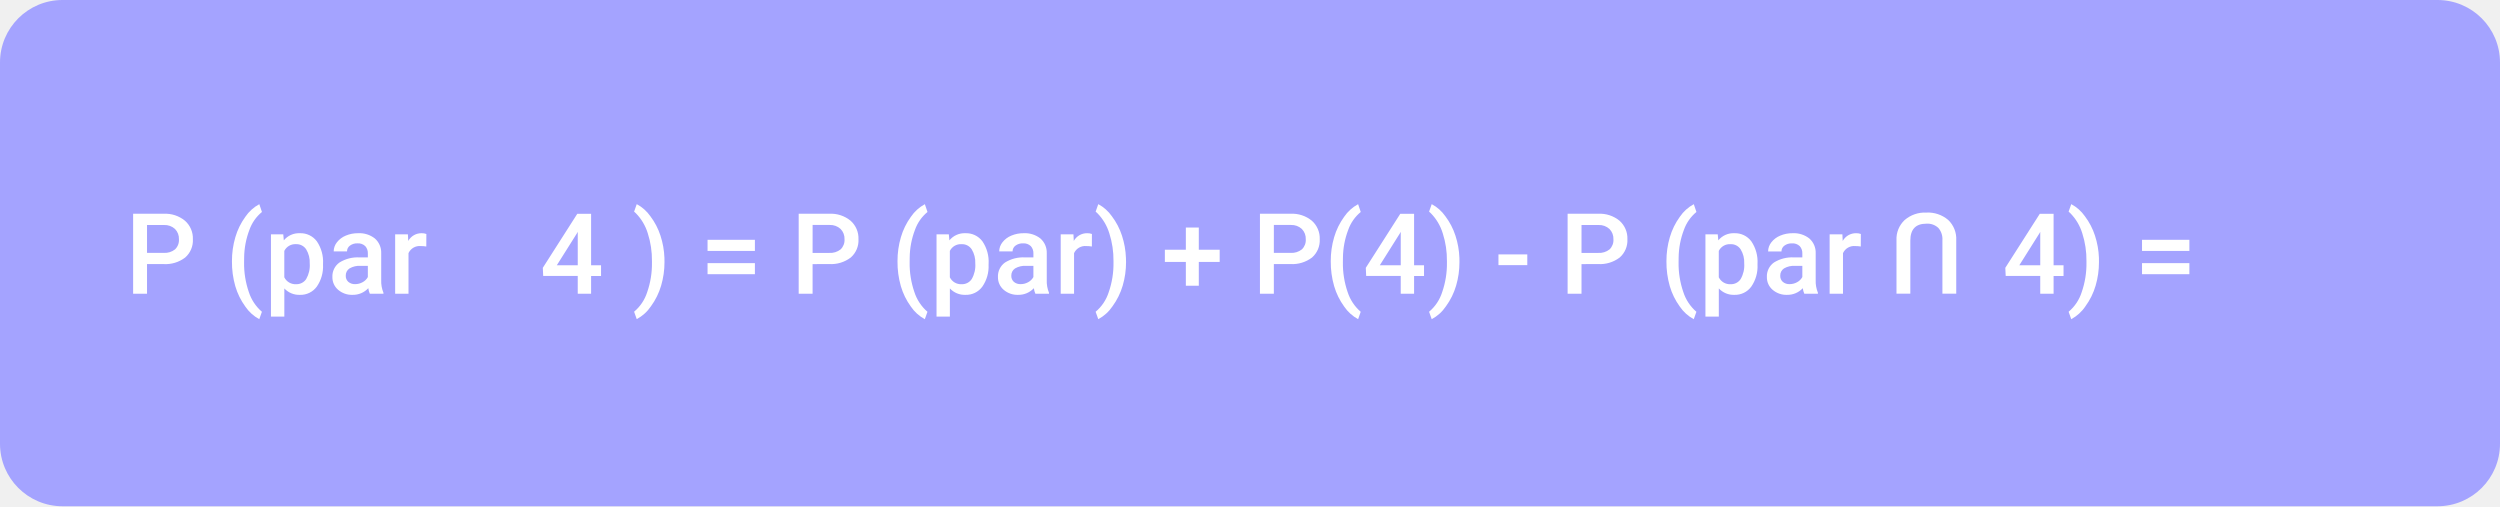
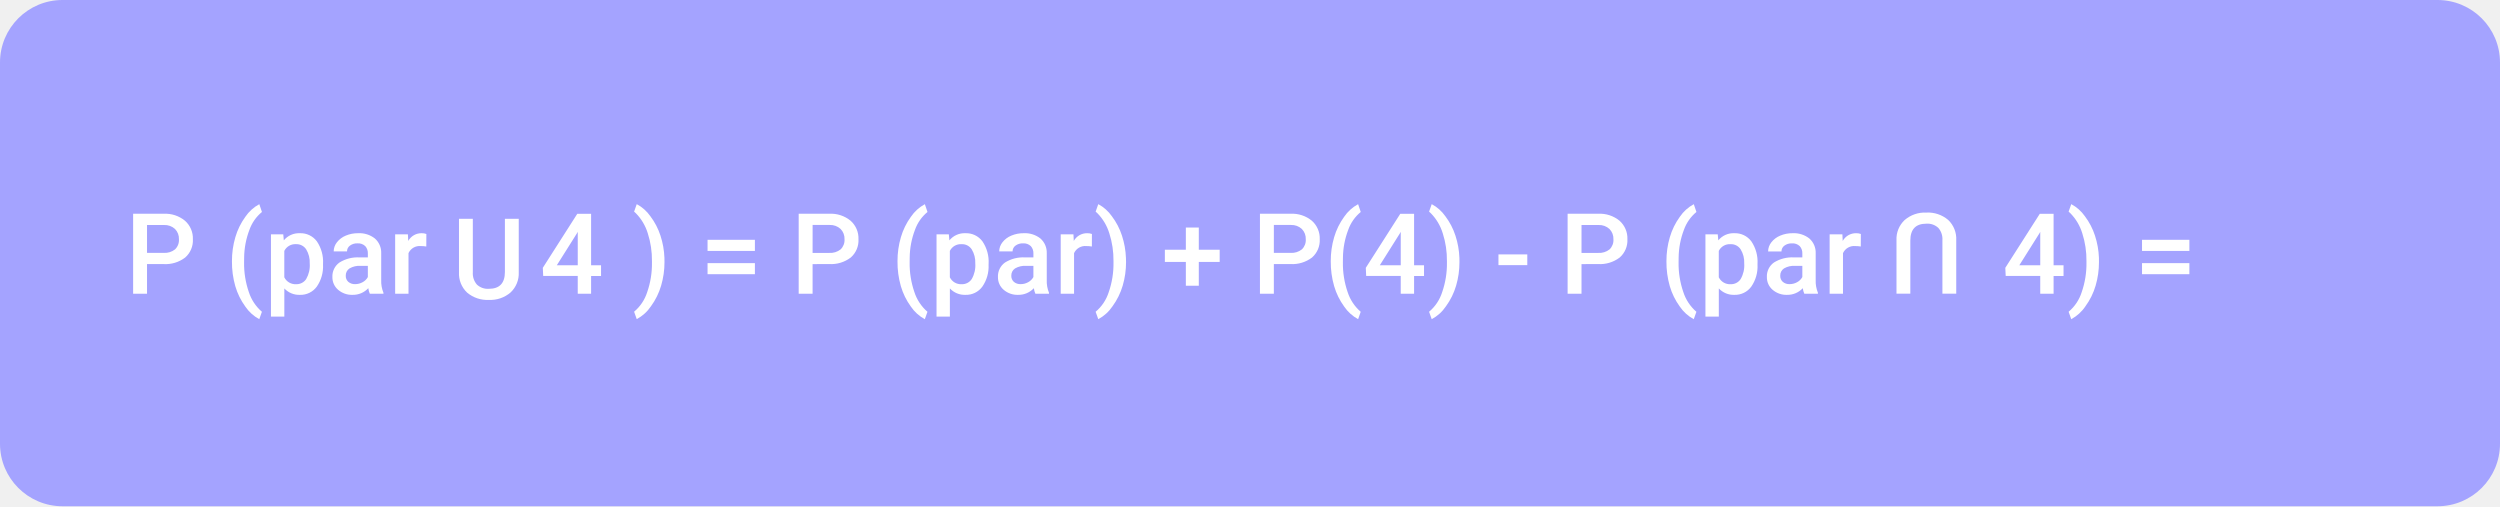
<svg xmlns="http://www.w3.org/2000/svg" width="400" height="81" viewBox="0 0 400 81">
  <g id="Grupo_171238" data-name="Grupo 171238" transform="translate(-825 -5451)">
-     <path id="Trazado_205168" data-name="Trazado 205168" d="M10,0H390a10,10,0,0,1,10,10V71a10,10,0,0,1-10,10H10A10,10,0,0,1,0,71V10A10,10,0,0,1,10,0Z" transform="translate(825 5451)" fill="#a4a3ff" />
-     <path id="Trazado_205169" data-name="Trazado 205169" d="M3.524-4.746V0H1.3V-12.8H6.2A4.95,4.95,0,0,1,9.6-11.679a3.757,3.757,0,0,1,1.261,2.956,3.633,3.633,0,0,1-1.235,2.93A5.19,5.19,0,0,1,6.17-4.746Zm0-1.793H6.2A2.632,2.632,0,0,0,8.007-7.1,2.051,2.051,0,0,0,8.631-8.71,2.213,2.213,0,0,0,8-10.367,2.439,2.439,0,0,0,6.258-11H3.524ZM17.112-5.2a13.393,13.393,0,0,1,.545-3.854,10.578,10.578,0,0,1,1.6-3.261,6.351,6.351,0,0,1,2.232-2.017l.422,1.248a6.524,6.524,0,0,0-2.008,2.87A12.852,12.852,0,0,0,19.063-5.8l-.009.756a13.972,13.972,0,0,0,.751,4.75,7,7,0,0,0,2.1,3.177l-.422,1.187a6.362,6.362,0,0,1-2.237-2.026,10.577,10.577,0,0,1-1.6-3.261A13.921,13.921,0,0,1,17.112-5.2Zm14.572.545a5.662,5.662,0,0,1-1,3.52A3.209,3.209,0,0,1,27.993.176a3.23,3.23,0,0,1-2.5-1.028V3.656H23.353V-9.51h1.969l.088.967a3.137,3.137,0,0,1,2.558-1.143,3.242,3.242,0,0,1,2.729,1.3,5.813,5.813,0,0,1,.989,3.6Zm-2.127-.185A3.966,3.966,0,0,0,28.991-7.1a1.843,1.843,0,0,0-1.622-.835,1.965,1.965,0,0,0-1.881,1.081v4.219a1.983,1.983,0,0,0,1.9,1.107,1.841,1.841,0,0,0,1.6-.822A4.366,4.366,0,0,0,29.558-4.843ZM39.173,0a3.3,3.3,0,0,1-.246-.888,3.325,3.325,0,0,1-2.5,1.063,3.355,3.355,0,0,1-2.338-.817,2.615,2.615,0,0,1-.905-2.021A2.7,2.7,0,0,1,34.317-5a5.473,5.473,0,0,1,3.23-.813h1.31v-.624a1.666,1.666,0,0,0-.413-1.182,1.638,1.638,0,0,0-1.257-.444,1.881,1.881,0,0,0-1.2.365,1.129,1.129,0,0,0-.466.927H33.39a2.37,2.37,0,0,1,.519-1.463A3.455,3.455,0,0,1,35.319-9.3a4.955,4.955,0,0,1,1.991-.387,3.99,3.99,0,0,1,2.663.839,2.993,2.993,0,0,1,1.02,2.36V-2.2a4.861,4.861,0,0,0,.36,2.048V0ZM36.826-1.538a2.429,2.429,0,0,0,1.191-.308,2.055,2.055,0,0,0,.839-.826V-4.465H37.705a3.148,3.148,0,0,0-1.784.413,1.338,1.338,0,0,0-.6,1.169,1.248,1.248,0,0,0,.409.98A1.583,1.583,0,0,0,36.826-1.538ZM48.208-7.559a5.285,5.285,0,0,0-.87-.07A1.959,1.959,0,0,0,45.36-6.5V0H43.225V-9.51h2.039l.053,1.063a2.406,2.406,0,0,1,2.145-1.239,2,2,0,0,1,.756.123Zm26.367,3h1.591v1.714H74.575V0H72.439V-2.848H66.911l-.062-1.3,5.52-8.648h2.206Zm-5.484,0h3.349V-9.905l-.158.281Zm17.227-.5A13.224,13.224,0,0,1,85.781-1.3a10.671,10.671,0,0,1-1.626,3.3,6.367,6.367,0,0,1-2.276,2.061l-.422-1.187A6.754,6.754,0,0,0,83.544-.233a13.84,13.84,0,0,0,.769-4.786v-.2a14.044,14.044,0,0,0-.668-4.452,7.852,7.852,0,0,0-1.916-3.221l-.272-.246.422-1.2a6.3,6.3,0,0,1,2.18,1.934,10.491,10.491,0,0,1,1.617,3.107,12.941,12.941,0,0,1,.633,3.546Zm14.467-1.793H93.208V-8.631h7.576Zm0,3.727H93.208V-4.9h7.576Zm9.229-1.617V0h-2.224V-12.8h4.9a4.95,4.95,0,0,1,3.406,1.117,3.757,3.757,0,0,1,1.261,2.956,3.633,3.633,0,0,1-1.235,2.93,5.19,5.19,0,0,1-3.458,1.047Zm0-1.793h2.672A2.632,2.632,0,0,0,114.5-7.1a2.051,2.051,0,0,0,.624-1.613,2.213,2.213,0,0,0-.633-1.657,2.439,2.439,0,0,0-1.74-.637h-2.733ZM123.6-5.2a13.393,13.393,0,0,1,.545-3.854,10.578,10.578,0,0,1,1.6-3.261,6.351,6.351,0,0,1,2.232-2.017l.422,1.248a6.524,6.524,0,0,0-2.008,2.87,12.852,12.852,0,0,0-.839,4.417l-.009.756a13.972,13.972,0,0,0,.751,4.75,7,7,0,0,0,2.1,3.177l-.422,1.187a6.362,6.362,0,0,1-2.237-2.026,10.577,10.577,0,0,1-1.6-3.261A13.921,13.921,0,0,1,123.6-5.2Zm14.572.545a5.662,5.662,0,0,1-1,3.52A3.209,3.209,0,0,1,134.481.176a3.23,3.23,0,0,1-2.5-1.028V3.656h-2.136V-9.51h1.969l.088.967a3.137,3.137,0,0,1,2.558-1.143,3.242,3.242,0,0,1,2.729,1.3,5.813,5.813,0,0,1,.989,3.6Zm-2.127-.185a3.966,3.966,0,0,0-.567-2.259,1.843,1.843,0,0,0-1.622-.835,1.965,1.965,0,0,0-1.881,1.081v4.219a1.983,1.983,0,0,0,1.9,1.107,1.841,1.841,0,0,0,1.6-.822A4.366,4.366,0,0,0,136.046-4.843ZM145.661,0a3.3,3.3,0,0,1-.246-.888,3.325,3.325,0,0,1-2.5,1.063,3.355,3.355,0,0,1-2.338-.817,2.615,2.615,0,0,1-.905-2.021A2.7,2.7,0,0,1,140.805-5a5.473,5.473,0,0,1,3.23-.813h1.31v-.624a1.666,1.666,0,0,0-.413-1.182,1.638,1.638,0,0,0-1.257-.444,1.881,1.881,0,0,0-1.2.365,1.129,1.129,0,0,0-.466.927h-2.136a2.37,2.37,0,0,1,.519-1.463A3.455,3.455,0,0,1,141.807-9.3a4.955,4.955,0,0,1,1.991-.387,3.99,3.99,0,0,1,2.663.839,2.993,2.993,0,0,1,1.02,2.36V-2.2a4.861,4.861,0,0,0,.36,2.048V0Zm-2.347-1.538a2.429,2.429,0,0,0,1.191-.308,2.055,2.055,0,0,0,.839-.826V-4.465h-1.151a3.148,3.148,0,0,0-1.784.413,1.338,1.338,0,0,0-.6,1.169,1.248,1.248,0,0,0,.409.98A1.583,1.583,0,0,0,143.314-1.538ZM154.7-7.559a5.285,5.285,0,0,0-.87-.07A1.959,1.959,0,0,0,151.849-6.5V0h-2.136V-9.51h2.039l.053,1.063a2.406,2.406,0,0,1,2.145-1.239,2,2,0,0,1,.756.123Zm5.467,2.5a13.224,13.224,0,0,1-.536,3.766A10.671,10.671,0,0,1,158,2.008a6.367,6.367,0,0,1-2.276,2.061L155.3,2.883A6.754,6.754,0,0,0,157.39-.233a13.84,13.84,0,0,0,.769-4.786v-.2a14.044,14.044,0,0,0-.668-4.452,7.852,7.852,0,0,0-1.916-3.221l-.272-.246.422-1.2A6.3,6.3,0,0,1,157.9-12.4a10.491,10.491,0,0,1,1.617,3.107,12.941,12.941,0,0,1,.633,3.546ZM171.809-7.04h3.34v1.951h-3.34v3.806h-2.074V-5.089h-3.357V-7.04h3.357V-10.6h2.074Zm12.006,2.294V0h-2.224V-12.8h4.9a4.95,4.95,0,0,1,3.406,1.117,3.757,3.757,0,0,1,1.261,2.956,3.633,3.633,0,0,1-1.235,2.93,5.19,5.19,0,0,1-3.458,1.047Zm0-1.793h2.672A2.632,2.632,0,0,0,188.3-7.1a2.051,2.051,0,0,0,.624-1.613,2.213,2.213,0,0,0-.633-1.657,2.439,2.439,0,0,0-1.74-.637h-2.733ZM192.92-5.2a13.393,13.393,0,0,1,.545-3.854,10.578,10.578,0,0,1,1.6-3.261,6.351,6.351,0,0,1,2.232-2.017l.422,1.248a6.524,6.524,0,0,0-2.008,2.87,12.852,12.852,0,0,0-.839,4.417l-.009.756a13.972,13.972,0,0,0,.751,4.75,7,7,0,0,0,2.1,3.177L197.3,4.069a6.362,6.362,0,0,1-2.237-2.026,10.577,10.577,0,0,1-1.6-3.261A13.921,13.921,0,0,1,192.92-5.2Zm13.333.642h1.591v1.714h-1.591V0h-2.136V-2.848h-5.528l-.062-1.3,5.52-8.648h2.206Zm-5.484,0h3.349V-9.905l-.158.281Zm12.744-.5a13.224,13.224,0,0,1-.536,3.766,10.671,10.671,0,0,1-1.626,3.3,6.367,6.367,0,0,1-2.276,2.061l-.422-1.187A6.754,6.754,0,0,0,210.74-.233a13.84,13.84,0,0,0,.769-4.786v-.2a14.044,14.044,0,0,0-.668-4.452,7.852,7.852,0,0,0-1.916-3.221l-.272-.246.422-1.2a6.3,6.3,0,0,1,2.18,1.934,10.491,10.491,0,0,1,1.617,3.107,12.941,12.941,0,0,1,.633,3.546Zm10.854.483h-4.614V-6.3h4.614Zm8.675-.167V0h-2.224V-12.8h4.9a4.95,4.95,0,0,1,3.406,1.117,3.757,3.757,0,0,1,1.261,2.956,3.633,3.633,0,0,1-1.235,2.93,5.19,5.19,0,0,1-3.458,1.047Zm0-1.793h2.672a2.632,2.632,0,0,0,1.811-.558,2.051,2.051,0,0,0,.624-1.613,2.213,2.213,0,0,0-.633-1.657,2.439,2.439,0,0,0-1.74-.637h-2.733ZM246.63-5.2a13.393,13.393,0,0,1,.545-3.854,10.578,10.578,0,0,1,1.6-3.261,6.351,6.351,0,0,1,2.232-2.017l.422,1.248a6.524,6.524,0,0,0-2.008,2.87,12.852,12.852,0,0,0-.839,4.417l-.009.756a13.972,13.972,0,0,0,.751,4.75,7,7,0,0,0,2.1,3.177l-.422,1.187a6.362,6.362,0,0,1-2.237-2.026,10.577,10.577,0,0,1-1.6-3.261A13.921,13.921,0,0,1,246.63-5.2Zm14.572.545a5.662,5.662,0,0,1-1,3.52A3.209,3.209,0,0,1,257.511.176a3.23,3.23,0,0,1-2.5-1.028V3.656H252.87V-9.51h1.969l.088.967a3.137,3.137,0,0,1,2.558-1.143,3.242,3.242,0,0,1,2.729,1.3,5.813,5.813,0,0,1,.989,3.6Zm-2.127-.185a3.966,3.966,0,0,0-.567-2.259,1.843,1.843,0,0,0-1.622-.835,1.965,1.965,0,0,0-1.881,1.081v4.219a1.983,1.983,0,0,0,1.9,1.107,1.841,1.841,0,0,0,1.6-.822A4.366,4.366,0,0,0,259.075-4.843ZM268.69,0a3.3,3.3,0,0,1-.246-.888,3.325,3.325,0,0,1-2.5,1.063,3.355,3.355,0,0,1-2.338-.817,2.615,2.615,0,0,1-.905-2.021A2.7,2.7,0,0,1,263.834-5a5.473,5.473,0,0,1,3.23-.813h1.31v-.624a1.666,1.666,0,0,0-.413-1.182A1.638,1.638,0,0,0,266.7-8.06a1.881,1.881,0,0,0-1.2.365,1.129,1.129,0,0,0-.466.927h-2.136a2.37,2.37,0,0,1,.519-1.463A3.455,3.455,0,0,1,264.836-9.3a4.955,4.955,0,0,1,1.991-.387,3.99,3.99,0,0,1,2.663.839,2.993,2.993,0,0,1,1.02,2.36V-2.2a4.861,4.861,0,0,0,.36,2.048V0Zm-2.347-1.538a2.429,2.429,0,0,0,1.191-.308,2.055,2.055,0,0,0,.839-.826V-4.465h-1.151a3.148,3.148,0,0,0-1.784.413,1.338,1.338,0,0,0-.6,1.169,1.248,1.248,0,0,0,.409.98A1.583,1.583,0,0,0,266.344-1.538Zm11.382-6.021a5.285,5.285,0,0,0-.87-.07A1.959,1.959,0,0,0,274.878-6.5V0h-2.136V-9.51h2.039l.053,1.063a2.406,2.406,0,0,1,2.145-1.239,2,2,0,0,1,.756.123Zm30.85,3h1.591v1.714h-1.591V0h-2.136V-2.848h-5.528l-.062-1.3,5.52-8.648h2.206Zm-5.484,0h3.349V-9.905l-.158.281Zm12.744-.5A13.224,13.224,0,0,1,315.3-1.3a10.671,10.671,0,0,1-1.626,3.3A6.367,6.367,0,0,1,311.4,4.069l-.422-1.187a6.754,6.754,0,0,0,2.087-3.116,13.84,13.84,0,0,0,.769-4.786v-.2a14.044,14.044,0,0,0-.668-4.452,7.852,7.852,0,0,0-1.916-3.221l-.272-.246.422-1.2a6.3,6.3,0,0,1,2.18,1.934,10.491,10.491,0,0,1,1.617,3.107,12.941,12.941,0,0,1,.633,3.546ZM330.3-6.855h-7.576V-8.631H330.3Zm0,3.727h-7.576V-4.9H330.3Z" transform="translate(845 5498)" fill="#fff" />
+     <path id="Trazado_205149" data-name="Trazado 205149" d="M10,0H390a10,10,0,0,1,10,10V71a10,10,0,0,1-10,10H10A10,10,0,0,1,0,71V10A10,10,0,0,1,10,0Z" transform="translate(825 5451)" fill="#a4a3ff" />
+     <path id="Trazado_204268" data-name="Trazado 204268" d="M10.661-12.8v8.552a4.156,4.156,0,0,1-1.305,3.23A4.958,4.958,0,0,1,5.88.176,4.993,4.993,0,0,1,2.391-1,4.176,4.176,0,0,1,1.1-4.254V-12.8H3.313v8.561a2.719,2.719,0,0,0,.65,1.96A2.537,2.537,0,0,0,5.88-1.6q2.566,0,2.566-2.707V-12.8Z" transform="translate(897.339 5498.809)" fill="#fff" />
    <path id="Trazado_204269" data-name="Trazado 204269" d="M10.661-12.8v8.552a4.156,4.156,0,0,1-1.305,3.23A4.958,4.958,0,0,1,5.88.176,4.993,4.993,0,0,1,2.391-1,4.176,4.176,0,0,1,1.1-4.254V-12.8H3.313v8.561a2.719,2.719,0,0,0,.65,1.96A2.537,2.537,0,0,0,5.88-1.6q2.566,0,2.566-2.707V-12.8Z" transform="translate(1139.099 5485.188) rotate(180)" fill="#fff" />
+     <path id="Trazado_205150" data-name="Trazado 205150" d="M3.524-4.746V0H1.3V-12.8H6.2A4.95,4.95,0,0,1,9.6-11.679a3.757,3.757,0,0,1,1.261,2.956,3.633,3.633,0,0,1-1.235,2.93A5.19,5.19,0,0,1,6.17-4.746Zm0-1.793H6.2A2.632,2.632,0,0,0,8.007-7.1,2.051,2.051,0,0,0,8.631-8.71,2.213,2.213,0,0,0,8-10.367,2.439,2.439,0,0,0,6.258-11H3.524ZM17.112-5.2a13.393,13.393,0,0,1,.545-3.854,10.578,10.578,0,0,1,1.6-3.261,6.351,6.351,0,0,1,2.232-2.017l.422,1.248a6.524,6.524,0,0,0-2.008,2.87A12.852,12.852,0,0,0,19.063-5.8l-.009.756a13.972,13.972,0,0,0,.751,4.75,7,7,0,0,0,2.1,3.177l-.422,1.187a6.362,6.362,0,0,1-2.237-2.026,10.577,10.577,0,0,1-1.6-3.261A13.921,13.921,0,0,1,17.112-5.2Zm14.572.545a5.662,5.662,0,0,1-1,3.52A3.209,3.209,0,0,1,27.993.176a3.23,3.23,0,0,1-2.5-1.028V3.656H23.353V-9.51h1.969l.088.967a3.137,3.137,0,0,1,2.558-1.143,3.242,3.242,0,0,1,2.729,1.3,5.813,5.813,0,0,1,.989,3.6Zm-2.127-.185A3.966,3.966,0,0,0,28.991-7.1a1.843,1.843,0,0,0-1.622-.835,1.965,1.965,0,0,0-1.881,1.081v4.219a1.983,1.983,0,0,0,1.9,1.107,1.841,1.841,0,0,0,1.6-.822A4.366,4.366,0,0,0,29.558-4.843ZM39.173,0a3.3,3.3,0,0,1-.246-.888,3.325,3.325,0,0,1-2.5,1.063,3.355,3.355,0,0,1-2.338-.817,2.615,2.615,0,0,1-.905-2.021A2.7,2.7,0,0,1,34.317-5a5.473,5.473,0,0,1,3.23-.813h1.31v-.624a1.666,1.666,0,0,0-.413-1.182,1.638,1.638,0,0,0-1.257-.444,1.881,1.881,0,0,0-1.2.365,1.129,1.129,0,0,0-.466.927H33.39a2.37,2.37,0,0,1,.519-1.463A3.455,3.455,0,0,1,35.319-9.3a4.955,4.955,0,0,1,1.991-.387,3.99,3.99,0,0,1,2.663.839,2.993,2.993,0,0,1,1.02,2.36V-2.2a4.861,4.861,0,0,0,.36,2.048V0ZM36.826-1.538a2.429,2.429,0,0,0,1.191-.308,2.055,2.055,0,0,0,.839-.826V-4.465H37.705a3.148,3.148,0,0,0-1.784.413,1.338,1.338,0,0,0-.6,1.169,1.248,1.248,0,0,0,.409.98A1.583,1.583,0,0,0,36.826-1.538ZM48.208-7.559a5.285,5.285,0,0,0-.87-.07A1.959,1.959,0,0,0,45.36-6.5V0H43.225V-9.51h2.039l.053,1.063a2.406,2.406,0,0,1,2.145-1.239,2,2,0,0,1,.756.123Zm26.367,3h1.591v1.714H74.575V0H72.439V-2.848H66.911l-.062-1.3,5.52-8.648h2.206Zm-5.484,0h3.349V-9.905l-.158.281Zm17.227-.5A13.224,13.224,0,0,1,85.781-1.3a10.671,10.671,0,0,1-1.626,3.3,6.367,6.367,0,0,1-2.276,2.061l-.422-1.187A6.754,6.754,0,0,0,83.544-.233a13.84,13.84,0,0,0,.769-4.786v-.2a14.044,14.044,0,0,0-.668-4.452,7.852,7.852,0,0,0-1.916-3.221l-.272-.246.422-1.2a6.3,6.3,0,0,1,2.18,1.934,10.491,10.491,0,0,1,1.617,3.107,12.941,12.941,0,0,1,.633,3.546Zm14.467-1.793H93.208V-8.631h7.576Zm0,3.727H93.208V-4.9h7.576Zm9.229-1.617V0h-2.224V-12.8h4.9a4.95,4.95,0,0,1,3.406,1.117,3.757,3.757,0,0,1,1.261,2.956,3.633,3.633,0,0,1-1.235,2.93,5.19,5.19,0,0,1-3.458,1.047Zm0-1.793h2.672A2.632,2.632,0,0,0,114.5-7.1a2.051,2.051,0,0,0,.624-1.613,2.213,2.213,0,0,0-.633-1.657,2.439,2.439,0,0,0-1.74-.637h-2.733ZM123.6-5.2a13.393,13.393,0,0,1,.545-3.854,10.578,10.578,0,0,1,1.6-3.261,6.351,6.351,0,0,1,2.232-2.017l.422,1.248a6.524,6.524,0,0,0-2.008,2.87,12.852,12.852,0,0,0-.839,4.417l-.009.756a13.972,13.972,0,0,0,.751,4.75,7,7,0,0,0,2.1,3.177l-.422,1.187a6.362,6.362,0,0,1-2.237-2.026,10.577,10.577,0,0,1-1.6-3.261A13.921,13.921,0,0,1,123.6-5.2Zm14.572.545a5.662,5.662,0,0,1-1,3.52A3.209,3.209,0,0,1,134.481.176a3.23,3.23,0,0,1-2.5-1.028V3.656h-2.136V-9.51h1.969l.088.967a3.137,3.137,0,0,1,2.558-1.143,3.242,3.242,0,0,1,2.729,1.3,5.813,5.813,0,0,1,.989,3.6Zm-2.127-.185a3.966,3.966,0,0,0-.567-2.259,1.843,1.843,0,0,0-1.622-.835,1.965,1.965,0,0,0-1.881,1.081v4.219a1.983,1.983,0,0,0,1.9,1.107,1.841,1.841,0,0,0,1.6-.822A4.366,4.366,0,0,0,136.046-4.843ZM145.661,0a3.3,3.3,0,0,1-.246-.888,3.325,3.325,0,0,1-2.5,1.063,3.355,3.355,0,0,1-2.338-.817,2.615,2.615,0,0,1-.905-2.021A2.7,2.7,0,0,1,140.805-5a5.473,5.473,0,0,1,3.23-.813h1.31v-.624a1.666,1.666,0,0,0-.413-1.182,1.638,1.638,0,0,0-1.257-.444,1.881,1.881,0,0,0-1.2.365,1.129,1.129,0,0,0-.466.927h-2.136a2.37,2.37,0,0,1,.519-1.463A3.455,3.455,0,0,1,141.807-9.3a4.955,4.955,0,0,1,1.991-.387,3.99,3.99,0,0,1,2.663.839,2.993,2.993,0,0,1,1.02,2.36V-2.2a4.861,4.861,0,0,0,.36,2.048V0Zm-2.347-1.538a2.429,2.429,0,0,0,1.191-.308,2.055,2.055,0,0,0,.839-.826V-4.465h-1.151a3.148,3.148,0,0,0-1.784.413,1.338,1.338,0,0,0-.6,1.169,1.248,1.248,0,0,0,.409.98A1.583,1.583,0,0,0,143.314-1.538ZM154.7-7.559a5.285,5.285,0,0,0-.87-.07A1.959,1.959,0,0,0,151.849-6.5V0h-2.136V-9.51h2.039l.053,1.063a2.406,2.406,0,0,1,2.145-1.239,2,2,0,0,1,.756.123Zm5.467,2.5a13.224,13.224,0,0,1-.536,3.766A10.671,10.671,0,0,1,158,2.008a6.367,6.367,0,0,1-2.276,2.061L155.3,2.883A6.754,6.754,0,0,0,157.39-.233a13.84,13.84,0,0,0,.769-4.786v-.2a14.044,14.044,0,0,0-.668-4.452,7.852,7.852,0,0,0-1.916-3.221l-.272-.246.422-1.2A6.3,6.3,0,0,1,157.9-12.4a10.491,10.491,0,0,1,1.617,3.107,12.941,12.941,0,0,1,.633,3.546ZM171.809-7.04h3.34v1.951h-3.34v3.806h-2.074V-5.089h-3.357V-7.04h3.357V-10.6h2.074Zm12.006,2.294V0h-2.224V-12.8h4.9a4.95,4.95,0,0,1,3.406,1.117,3.757,3.757,0,0,1,1.261,2.956,3.633,3.633,0,0,1-1.235,2.93,5.19,5.19,0,0,1-3.458,1.047Zm0-1.793h2.672A2.632,2.632,0,0,0,188.3-7.1a2.051,2.051,0,0,0,.624-1.613,2.213,2.213,0,0,0-.633-1.657,2.439,2.439,0,0,0-1.74-.637h-2.733ZM192.92-5.2a13.393,13.393,0,0,1,.545-3.854,10.578,10.578,0,0,1,1.6-3.261,6.351,6.351,0,0,1,2.232-2.017l.422,1.248a6.524,6.524,0,0,0-2.008,2.87,12.852,12.852,0,0,0-.839,4.417l-.009.756a13.972,13.972,0,0,0,.751,4.75,7,7,0,0,0,2.1,3.177L197.3,4.069a6.362,6.362,0,0,1-2.237-2.026,10.577,10.577,0,0,1-1.6-3.261A13.921,13.921,0,0,1,192.92-5.2Zm13.333.642h1.591v1.714h-1.591V0h-2.136V-2.848h-5.528l-.062-1.3,5.52-8.648h2.206Zm-5.484,0h3.349V-9.905l-.158.281Zm12.744-.5a13.224,13.224,0,0,1-.536,3.766,10.671,10.671,0,0,1-1.626,3.3,6.367,6.367,0,0,1-2.276,2.061l-.422-1.187A6.754,6.754,0,0,0,210.74-.233a13.84,13.84,0,0,0,.769-4.786v-.2a14.044,14.044,0,0,0-.668-4.452,7.852,7.852,0,0,0-1.916-3.221l-.272-.246.422-1.2a6.3,6.3,0,0,1,2.18,1.934,10.491,10.491,0,0,1,1.617,3.107,12.941,12.941,0,0,1,.633,3.546Zm10.854.483h-4.614V-6.3h4.614Zm8.675-.167V0h-2.224V-12.8h4.9a4.95,4.95,0,0,1,3.406,1.117,3.757,3.757,0,0,1,1.261,2.956,3.633,3.633,0,0,1-1.235,2.93,5.19,5.19,0,0,1-3.458,1.047Zm0-1.793h2.672a2.632,2.632,0,0,0,1.811-.558,2.051,2.051,0,0,0,.624-1.613,2.213,2.213,0,0,0-.633-1.657,2.439,2.439,0,0,0-1.74-.637h-2.733ZM246.63-5.2a13.393,13.393,0,0,1,.545-3.854,10.578,10.578,0,0,1,1.6-3.261,6.351,6.351,0,0,1,2.232-2.017l.422,1.248a6.524,6.524,0,0,0-2.008,2.87,12.852,12.852,0,0,0-.839,4.417l-.009.756a13.972,13.972,0,0,0,.751,4.75,7,7,0,0,0,2.1,3.177l-.422,1.187a6.362,6.362,0,0,1-2.237-2.026,10.577,10.577,0,0,1-1.6-3.261A13.921,13.921,0,0,1,246.63-5.2Zm14.572.545a5.662,5.662,0,0,1-1,3.52A3.209,3.209,0,0,1,257.511.176a3.23,3.23,0,0,1-2.5-1.028V3.656H252.87V-9.51h1.969l.088.967a3.137,3.137,0,0,1,2.558-1.143,3.242,3.242,0,0,1,2.729,1.3,5.813,5.813,0,0,1,.989,3.6Zm-2.127-.185a3.966,3.966,0,0,0-.567-2.259,1.843,1.843,0,0,0-1.622-.835,1.965,1.965,0,0,0-1.881,1.081v4.219a1.983,1.983,0,0,0,1.9,1.107,1.841,1.841,0,0,0,1.6-.822A4.366,4.366,0,0,0,259.075-4.843ZM268.69,0a3.3,3.3,0,0,1-.246-.888,3.325,3.325,0,0,1-2.5,1.063,3.355,3.355,0,0,1-2.338-.817,2.615,2.615,0,0,1-.905-2.021A2.7,2.7,0,0,1,263.834-5a5.473,5.473,0,0,1,3.23-.813h1.31v-.624a1.666,1.666,0,0,0-.413-1.182A1.638,1.638,0,0,0,266.7-8.06a1.881,1.881,0,0,0-1.2.365,1.129,1.129,0,0,0-.466.927h-2.136a2.37,2.37,0,0,1,.519-1.463A3.455,3.455,0,0,1,264.836-9.3a4.955,4.955,0,0,1,1.991-.387,3.99,3.99,0,0,1,2.663.839,2.993,2.993,0,0,1,1.02,2.36V-2.2a4.861,4.861,0,0,0,.36,2.048V0Zm-2.347-1.538a2.429,2.429,0,0,0,1.191-.308,2.055,2.055,0,0,0,.839-.826V-4.465h-1.151a3.148,3.148,0,0,0-1.784.413,1.338,1.338,0,0,0-.6,1.169,1.248,1.248,0,0,0,.409.98A1.583,1.583,0,0,0,266.344-1.538Zm11.382-6.021a5.285,5.285,0,0,0-.87-.07A1.959,1.959,0,0,0,274.878-6.5V0h-2.136V-9.51h2.039l.053,1.063a2.406,2.406,0,0,1,2.145-1.239,2,2,0,0,1,.756.123Zm30.85,3h1.591v1.714h-1.591V0h-2.136V-2.848h-5.528l-.062-1.3,5.52-8.648h2.206Zm-5.484,0h3.349V-9.905l-.158.281Zm12.744-.5A13.224,13.224,0,0,1,315.3-1.3a10.671,10.671,0,0,1-1.626,3.3A6.367,6.367,0,0,1,311.4,4.069l-.422-1.187a6.754,6.754,0,0,0,2.087-3.116,13.84,13.84,0,0,0,.769-4.786v-.2a14.044,14.044,0,0,0-.668-4.452,7.852,7.852,0,0,0-1.916-3.221l-.272-.246.422-1.2a6.3,6.3,0,0,1,2.18,1.934,10.491,10.491,0,0,1,1.617,3.107,12.941,12.941,0,0,1,.633,3.546ZM330.3-6.855h-7.576V-8.631H330.3Zm0,3.727h-7.576V-4.9H330.3Z" transform="translate(845 5498)" fill="#fff" />
  </g>
</svg>
